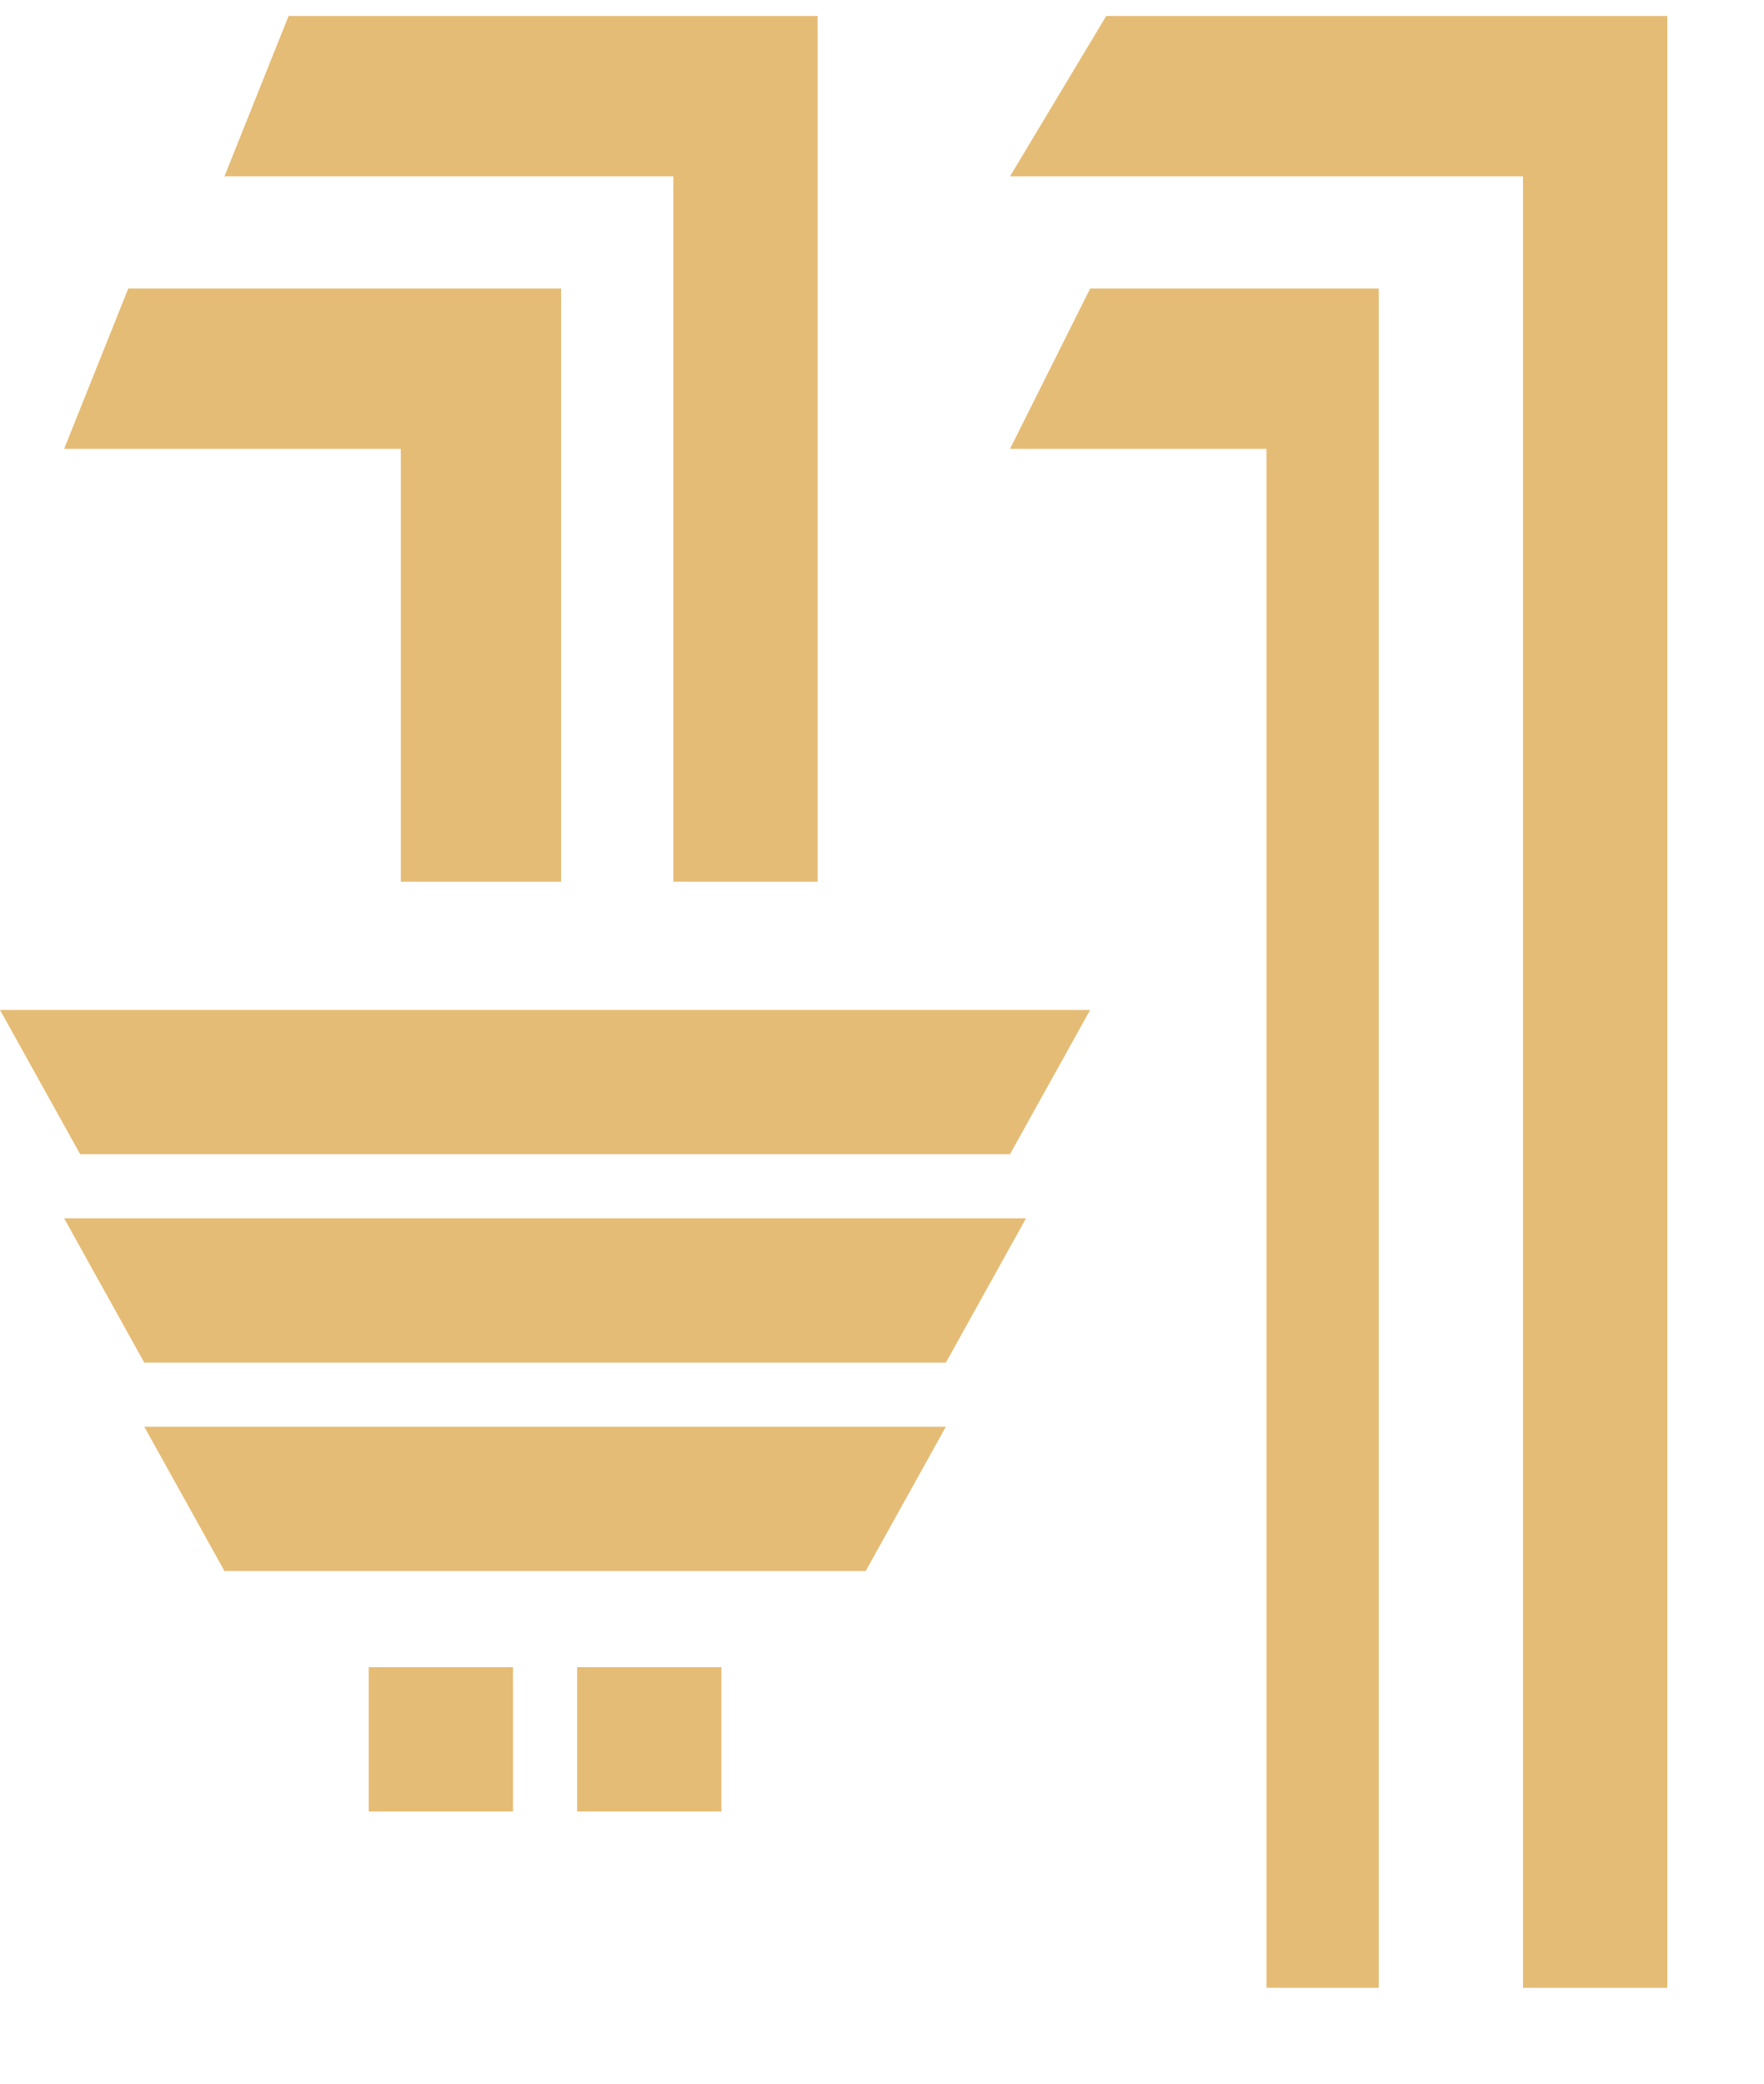
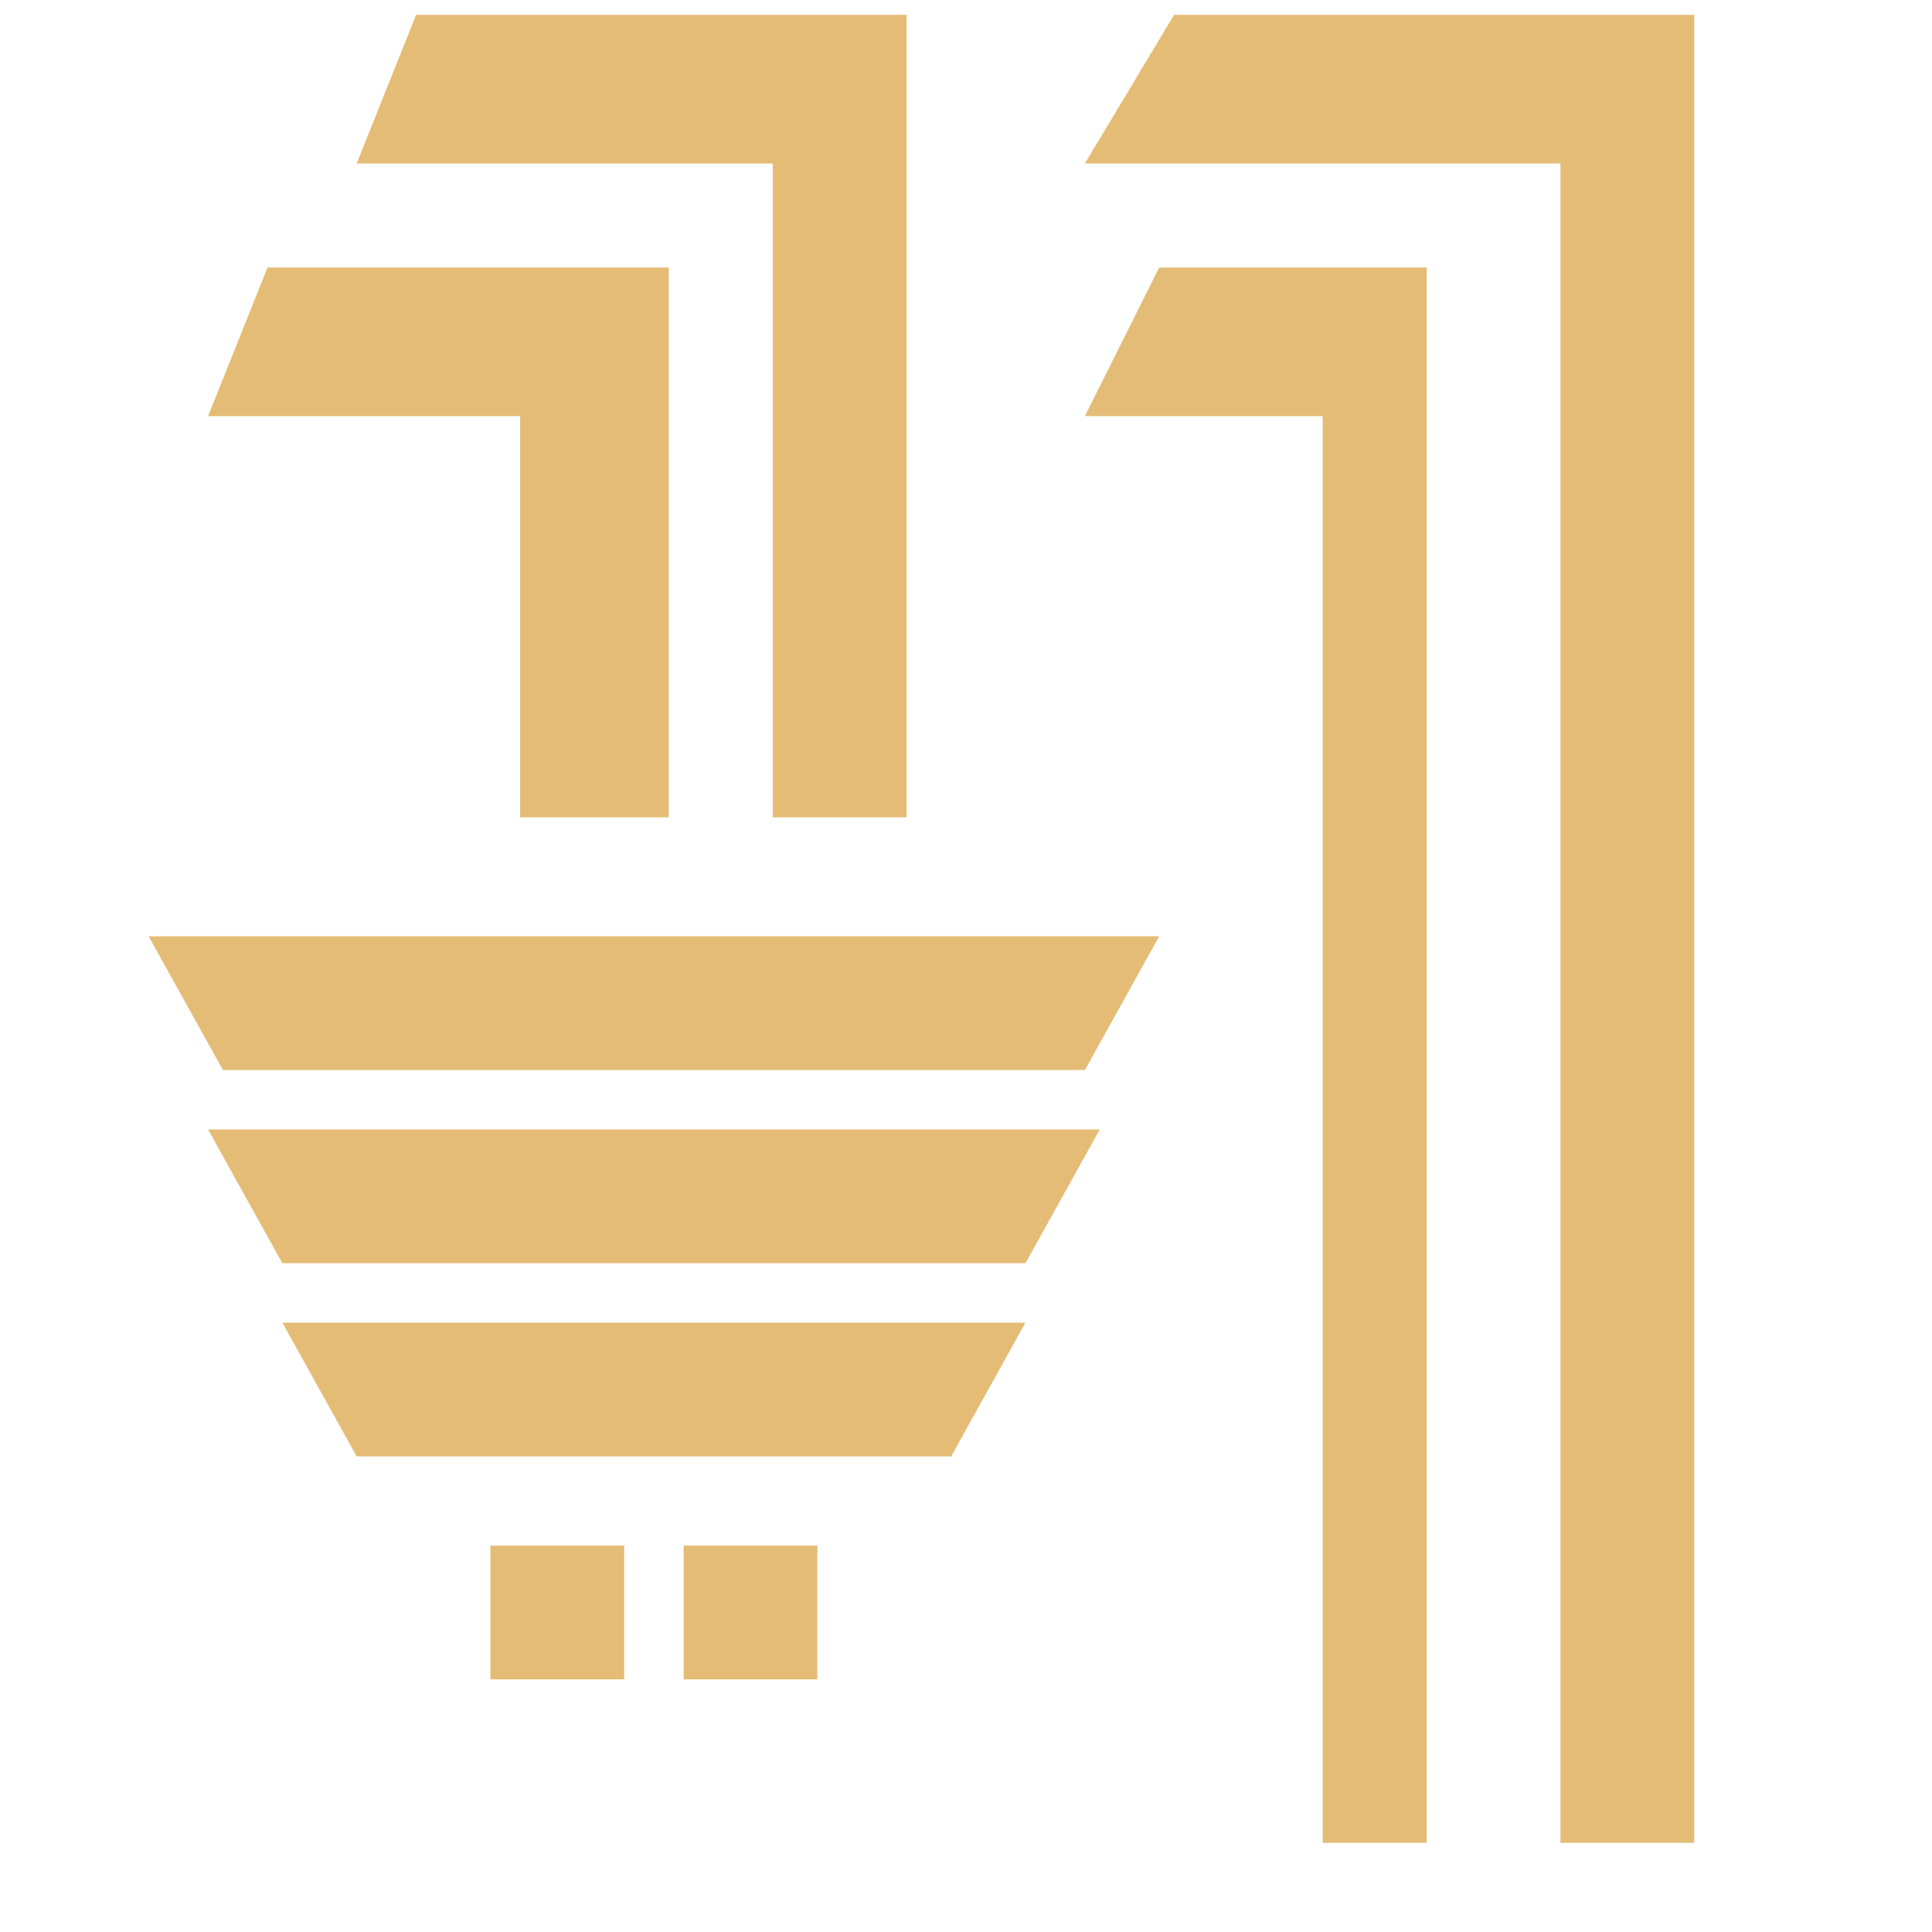
- <svg xmlns="http://www.w3.org/2000/svg" width="110" height="130" viewBox="0 0 110 130" role="img" aria-labelledby="title desc">
-   <g fill="#E5BC75">
+ <svg xmlns="http://www.w3.org/2000/svg" width="130" height="130" viewBox="0 0 130 130" role="img" aria-labelledby="title desc">
+   <g fill="#E5BC75" transform="translate(10, 0)">
    <path d="M14 11 L18 1 H51 V55 H42 V11 Z" />
    <path d="M4 28 L8 18 H35 V55 H25 V28 Z" />
    <path d="M63 11 L69 1 H104 V124 H95 V11 Z" />
    <path d="M63 28 L68 18 H86 V124 H79 V28 Z" />
    <path d="M0 63 H68 L63 72 H5 Z" />
    <path d="M4 76 H64 L59 85 H9 Z" />
    <path d="M9 89 H59 L54 98 H14 Z" />
    <rect x="23" y="104" width="9" height="9" />
    <rect x="36" y="104" width="9" height="9" />
  </g>
</svg>
